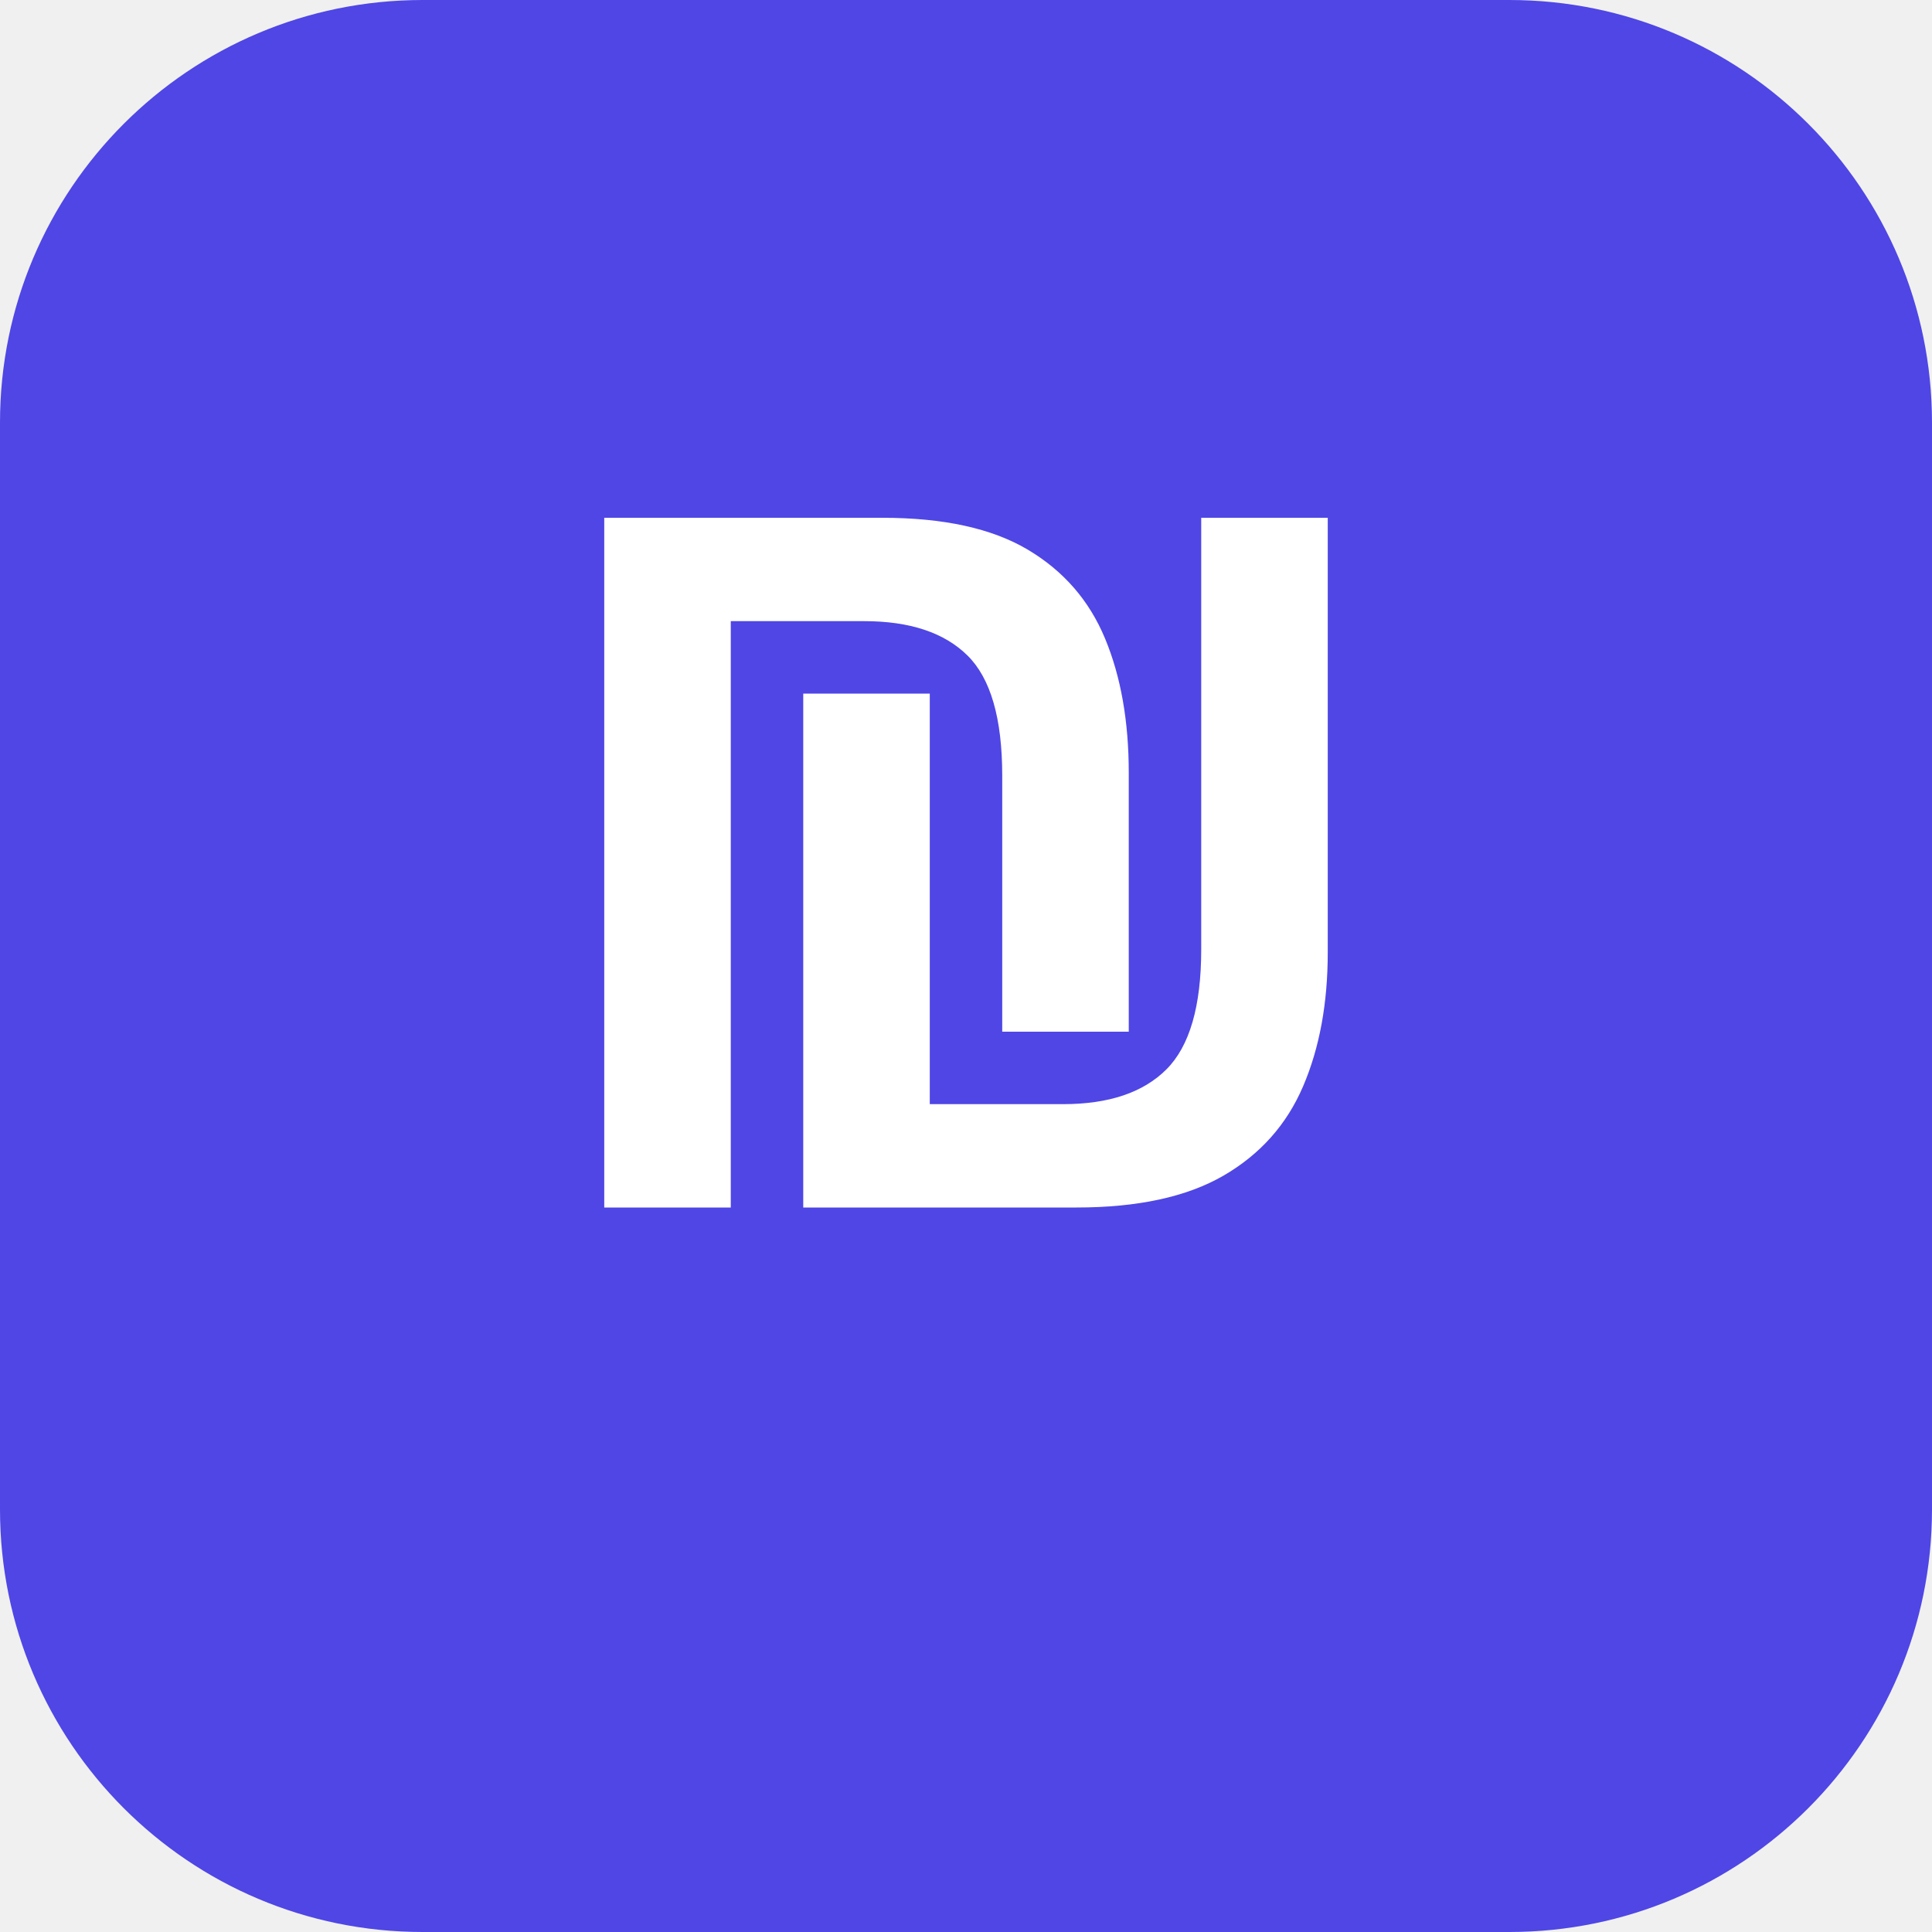
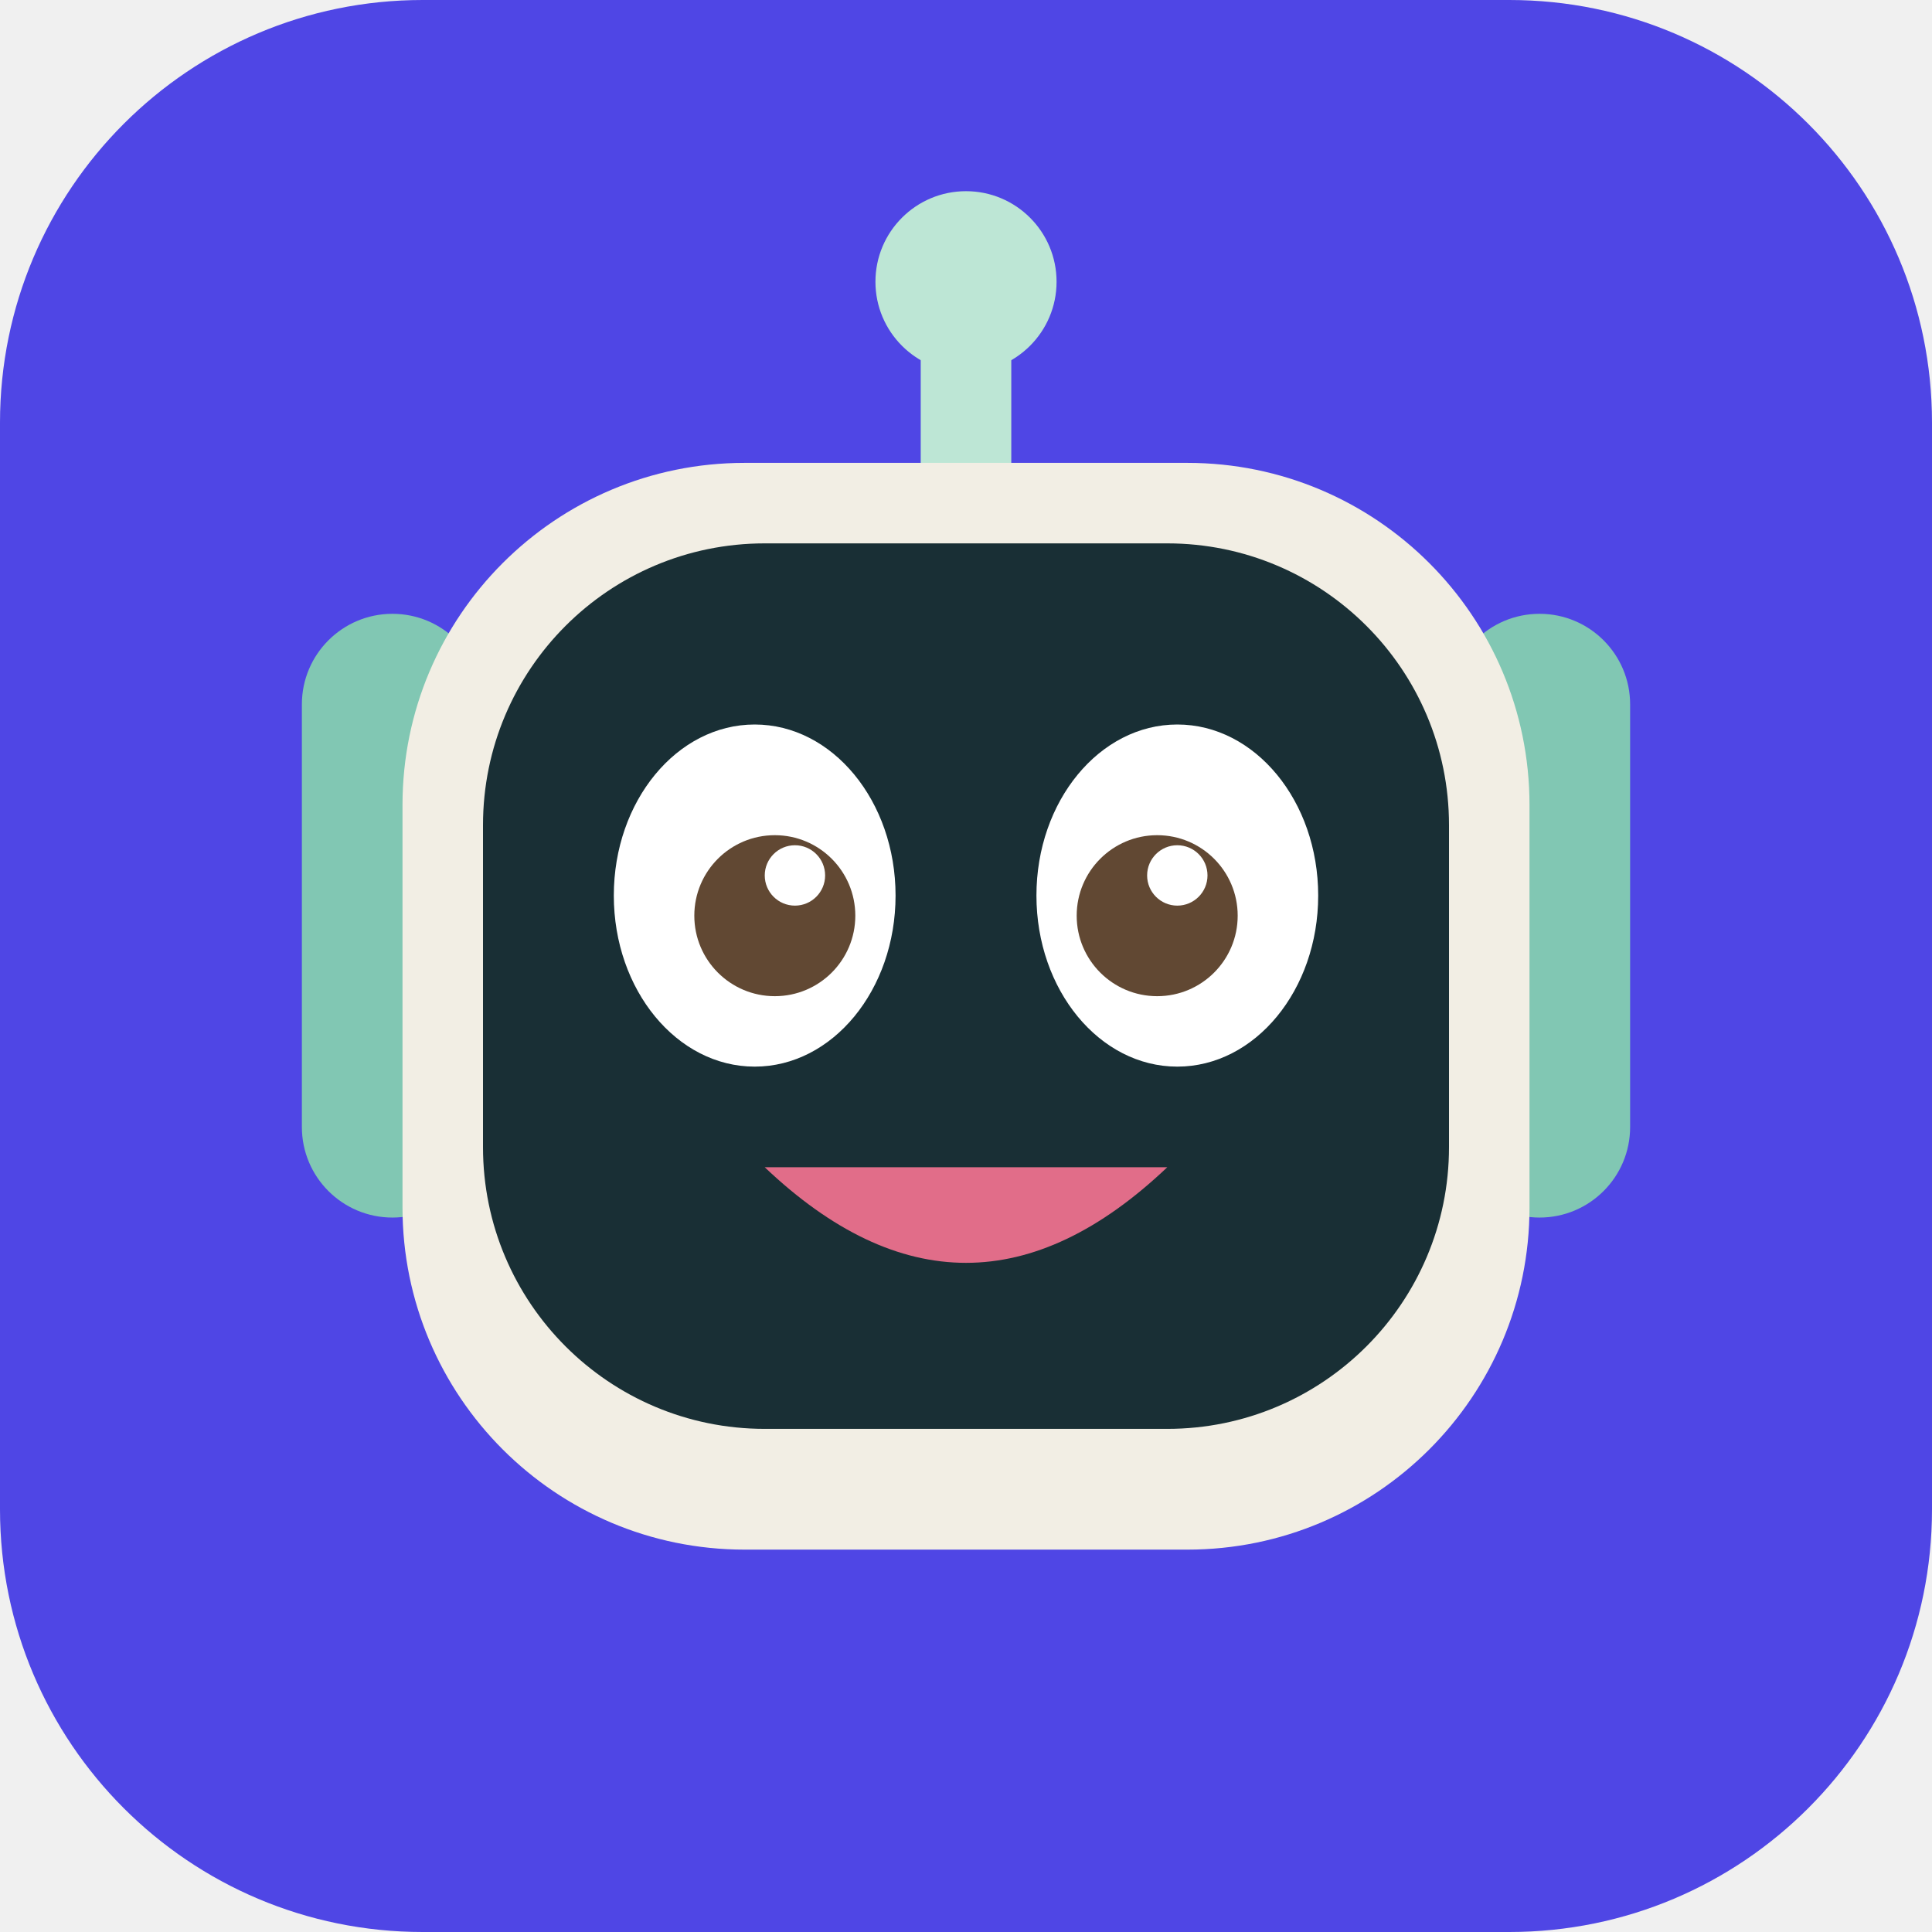
- <svg xmlns="http://www.w3.org/2000/svg" viewBox="0 0 512 512">
-   <rect width="512" height="512" rx="112" fill="#4f46e5" />
-   <text x="256" y="320" text-anchor="middle" font-family="system-ui, sans-serif" font-size="256" font-weight="900" fill="#fff">₪</text>
+ <svg xmlns="http://www.w3.org/2000/svg" viewBox="0 0 192 192">
+   <rect width="192" height="192" rx="42" fill="#4f46e5" />
+   <path d="M96 47V32" stroke="#bde6d5" stroke-width="9" stroke-linecap="round" />
+   <circle cx="96" cy="28" r="9" fill="#bde6d5" />
+   <rect x="30" y="61" width="18" height="60" rx="9" fill="#81c7b3" />
+   <rect x="144" y="61" width="18" height="60" rx="9" fill="#81c7b3" />
+   <rect x="40" y="46" width="112" height="108" rx="34" fill="#f2eee4" />
+   <rect x="48" y="54" width="96" height="88" rx="28" fill="#192f35" />
+   <ellipse cx="75" cy="89" rx="14" ry="17" fill="#fff" />
+   <ellipse cx="117" cy="89" rx="14" ry="17" fill="#fff" />
+   <circle cx="77" cy="91" r="8" fill="#614833" />
+   <circle cx="115" cy="91" r="8" fill="#614833" />
+   <circle cx="79" cy="87" r="3" fill="#fff" />
+   <circle cx="117" cy="87" r="3" fill="#fff" />
+   <path d="M76 116Q96 135 116 116" fill="#e16d89" />
</svg>
